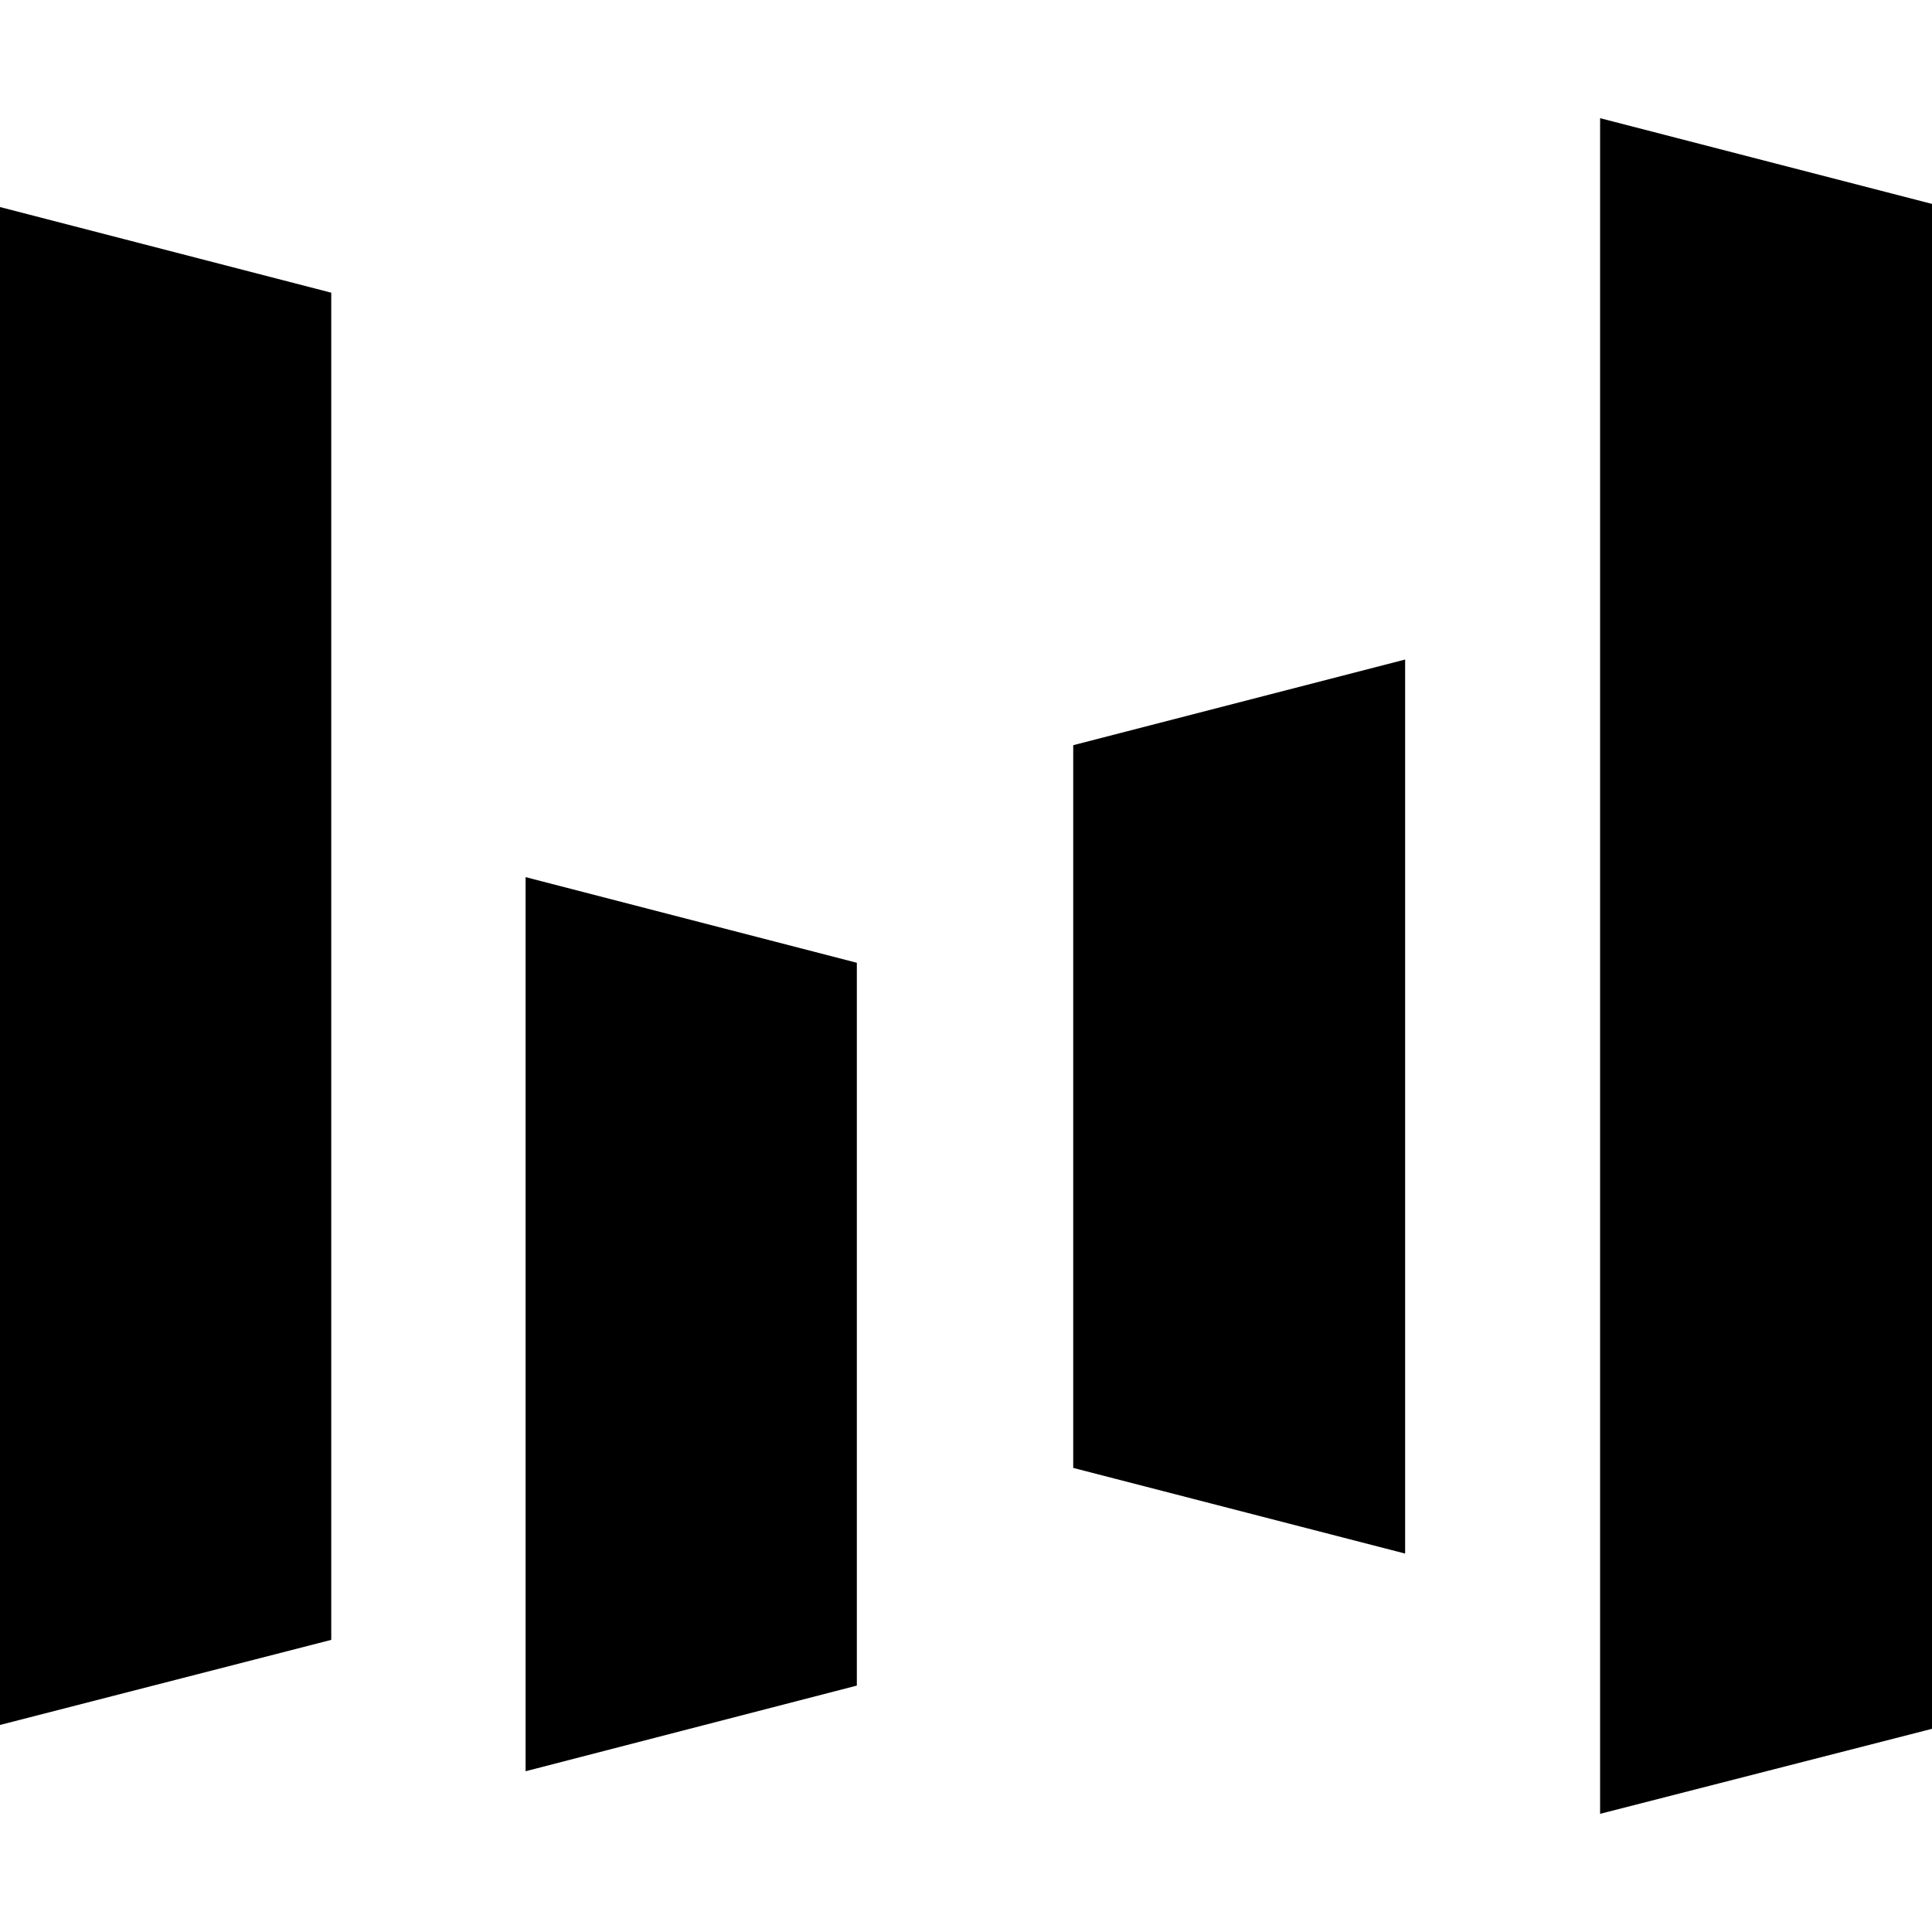
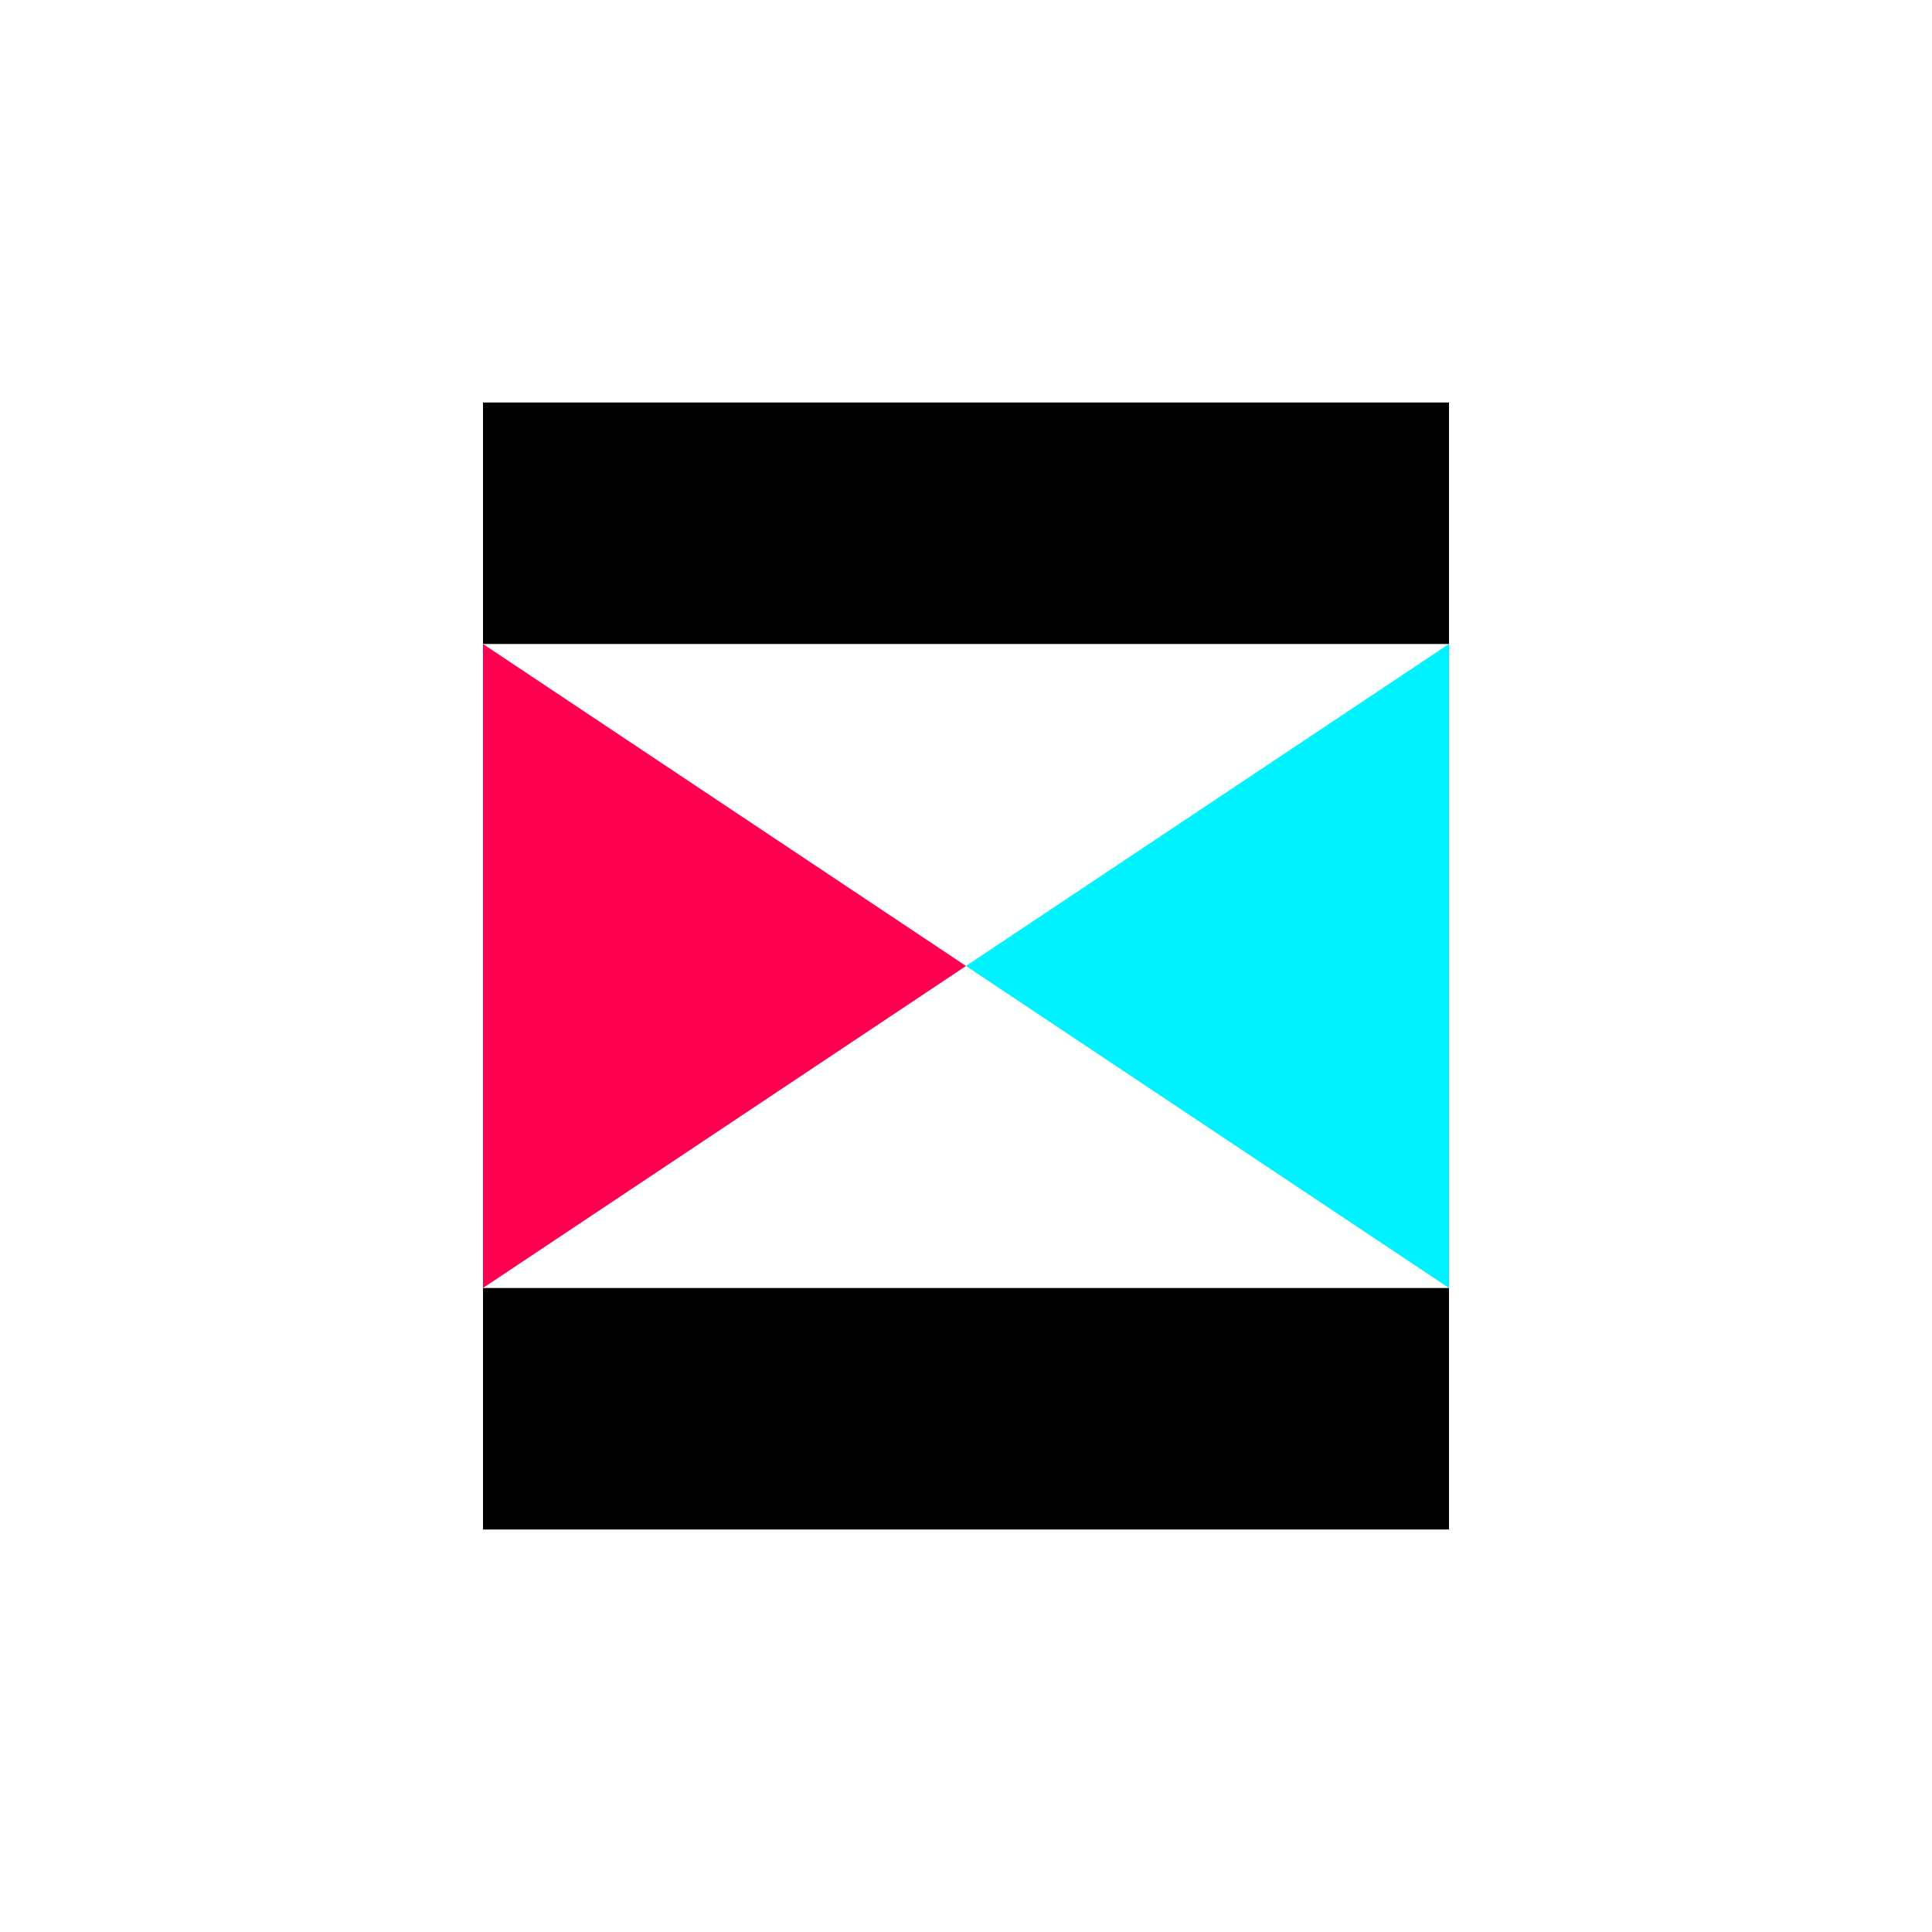
- <svg xmlns="http://www.w3.org/2000/svg" role="img" viewBox="0 0 24 24">
-   <path fill="#000000" d="M19.877 1.468L24 2.533v18.943l-4.123 1.056V1.468zm-13.348 9.428l4.115 1.064v8.979l-4.115 1.064v-11.107zM0 2.572l4.115 1.064v16.735L0 21.428V2.572zm17.455 5.62v11.107l-4.123-1.064V9.257l4.123-1.064z" />
+ <svg xmlns="http://www.w3.org/2000/svg" viewBox="0 0 48 48">
+   <path fill="#000" d="M12 10h24v6H12zm0 22h24v6H12z" />
+   <path fill="#FF0050" d="M12 16l12 8-12 8z" />
+   <path fill="#00F2FE" d="M36 16l-12 8 12 8z" />
</svg>
